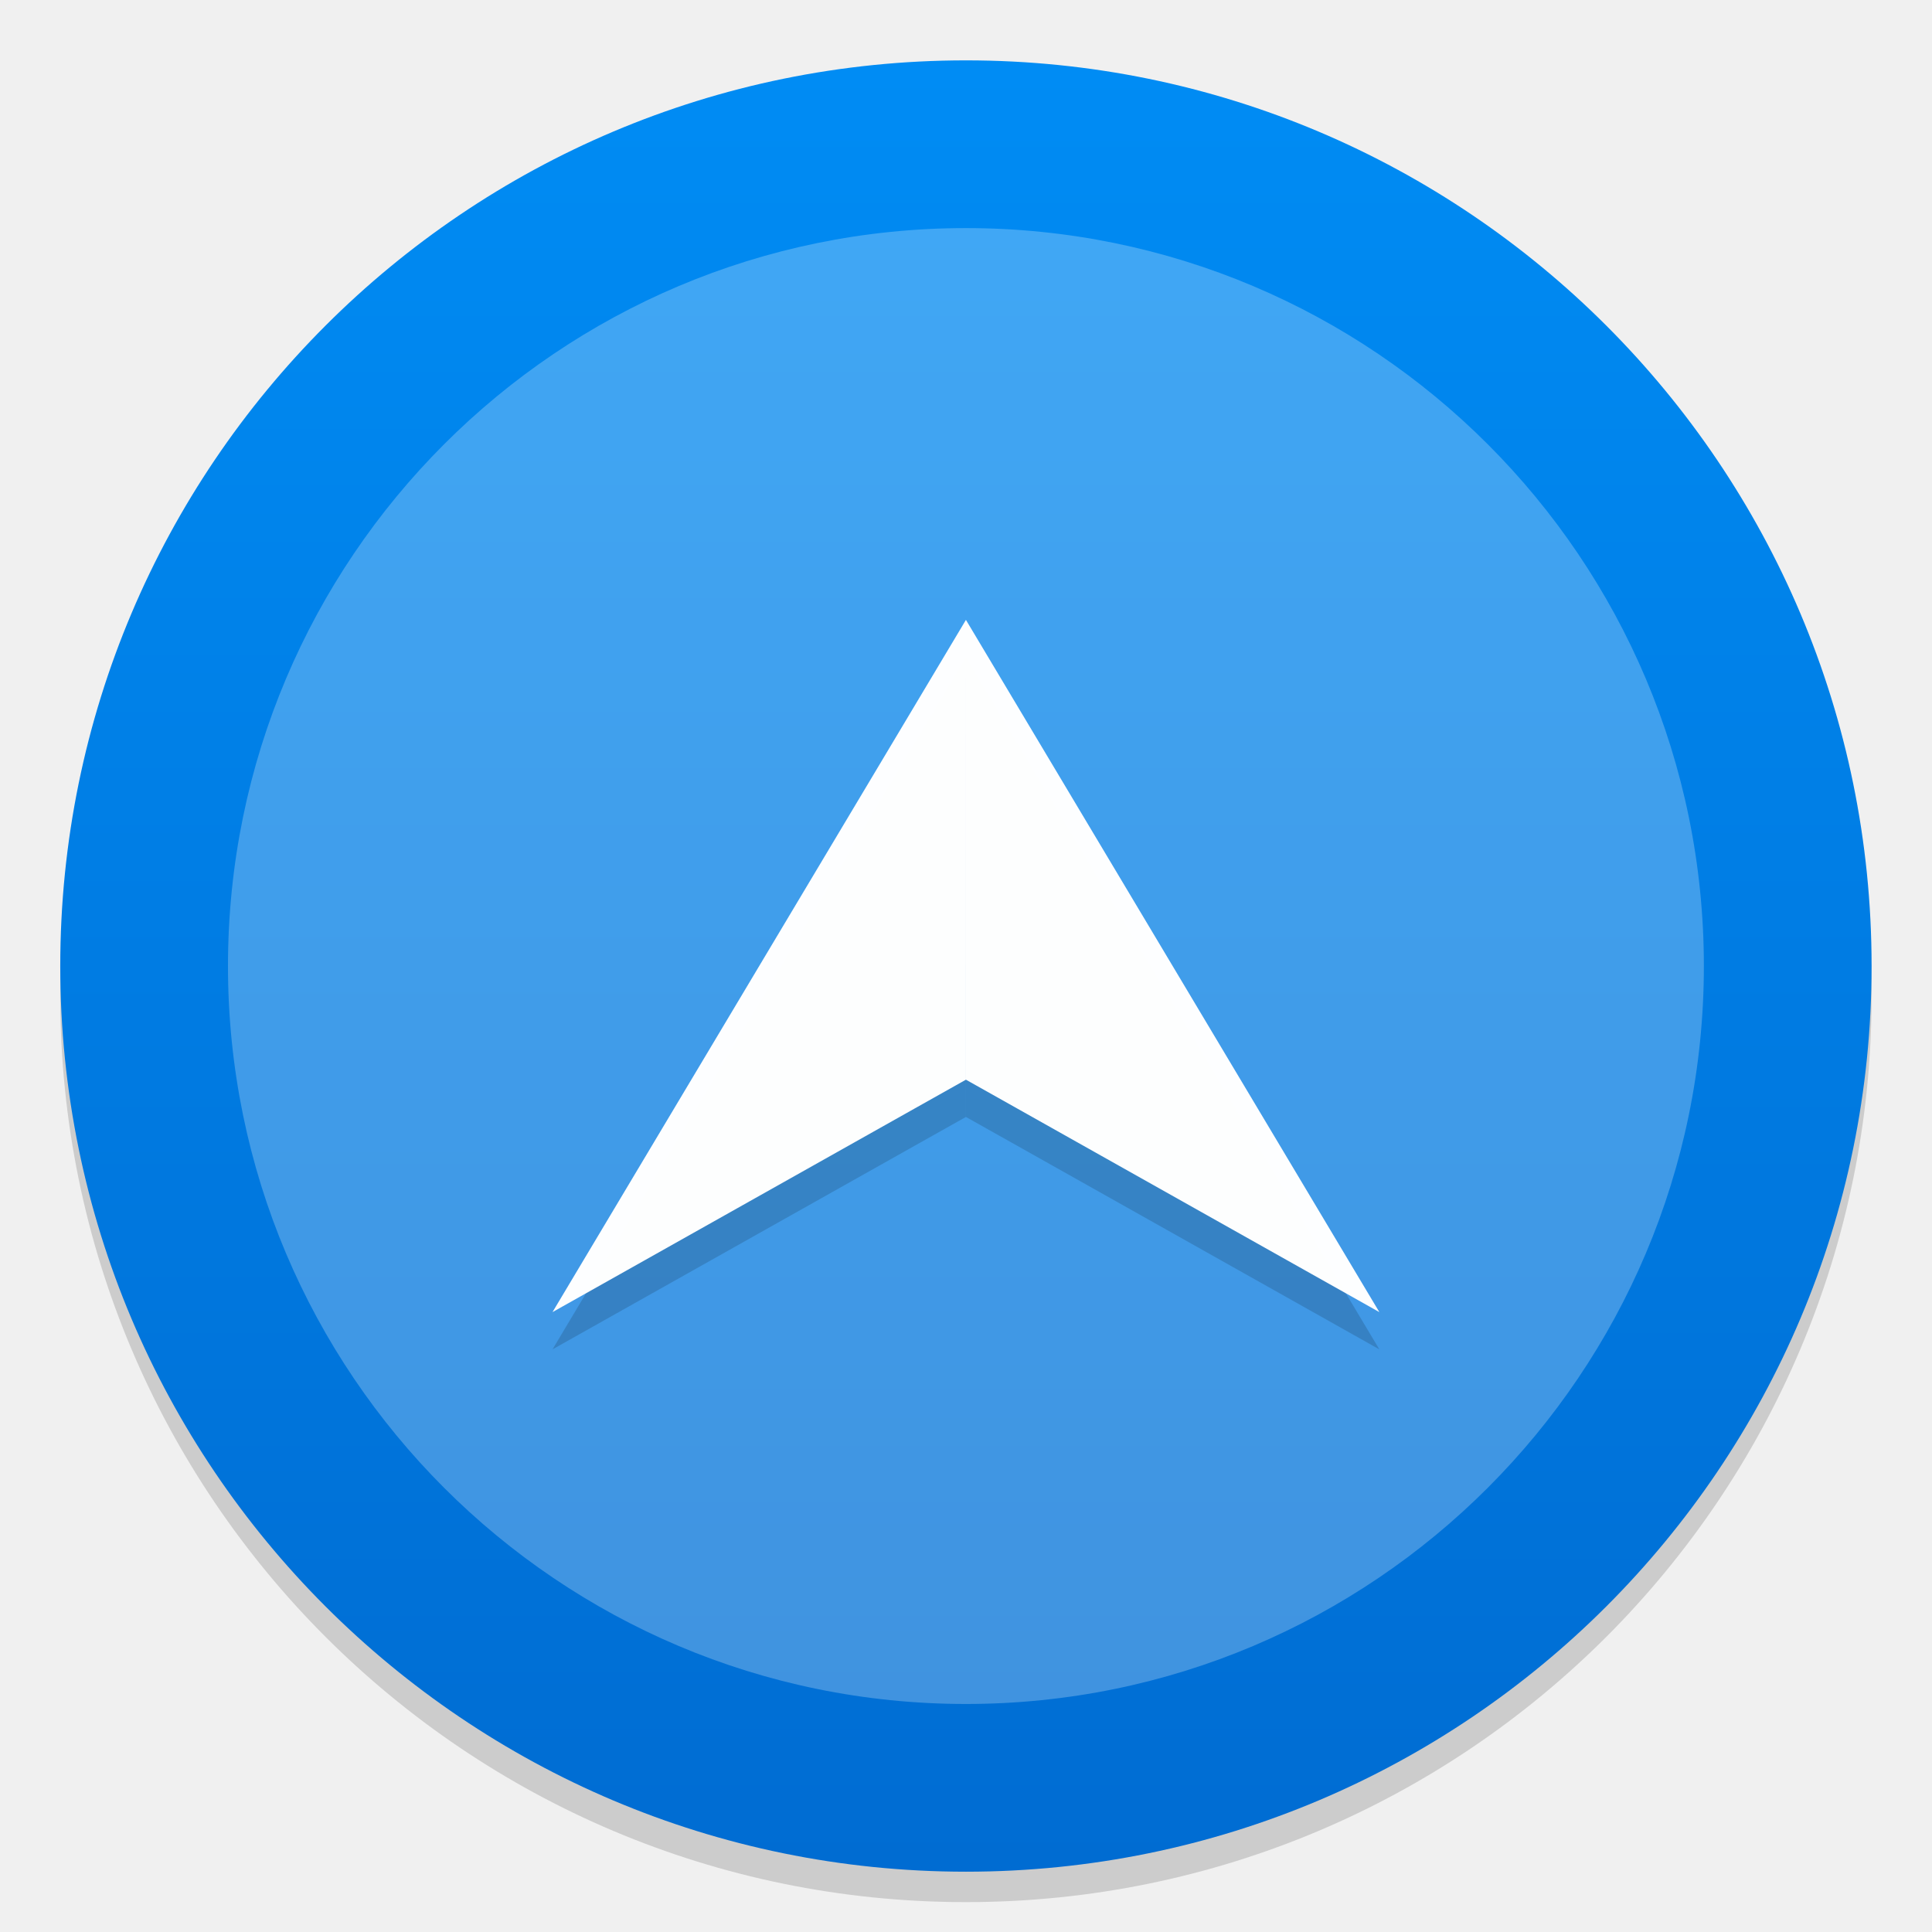
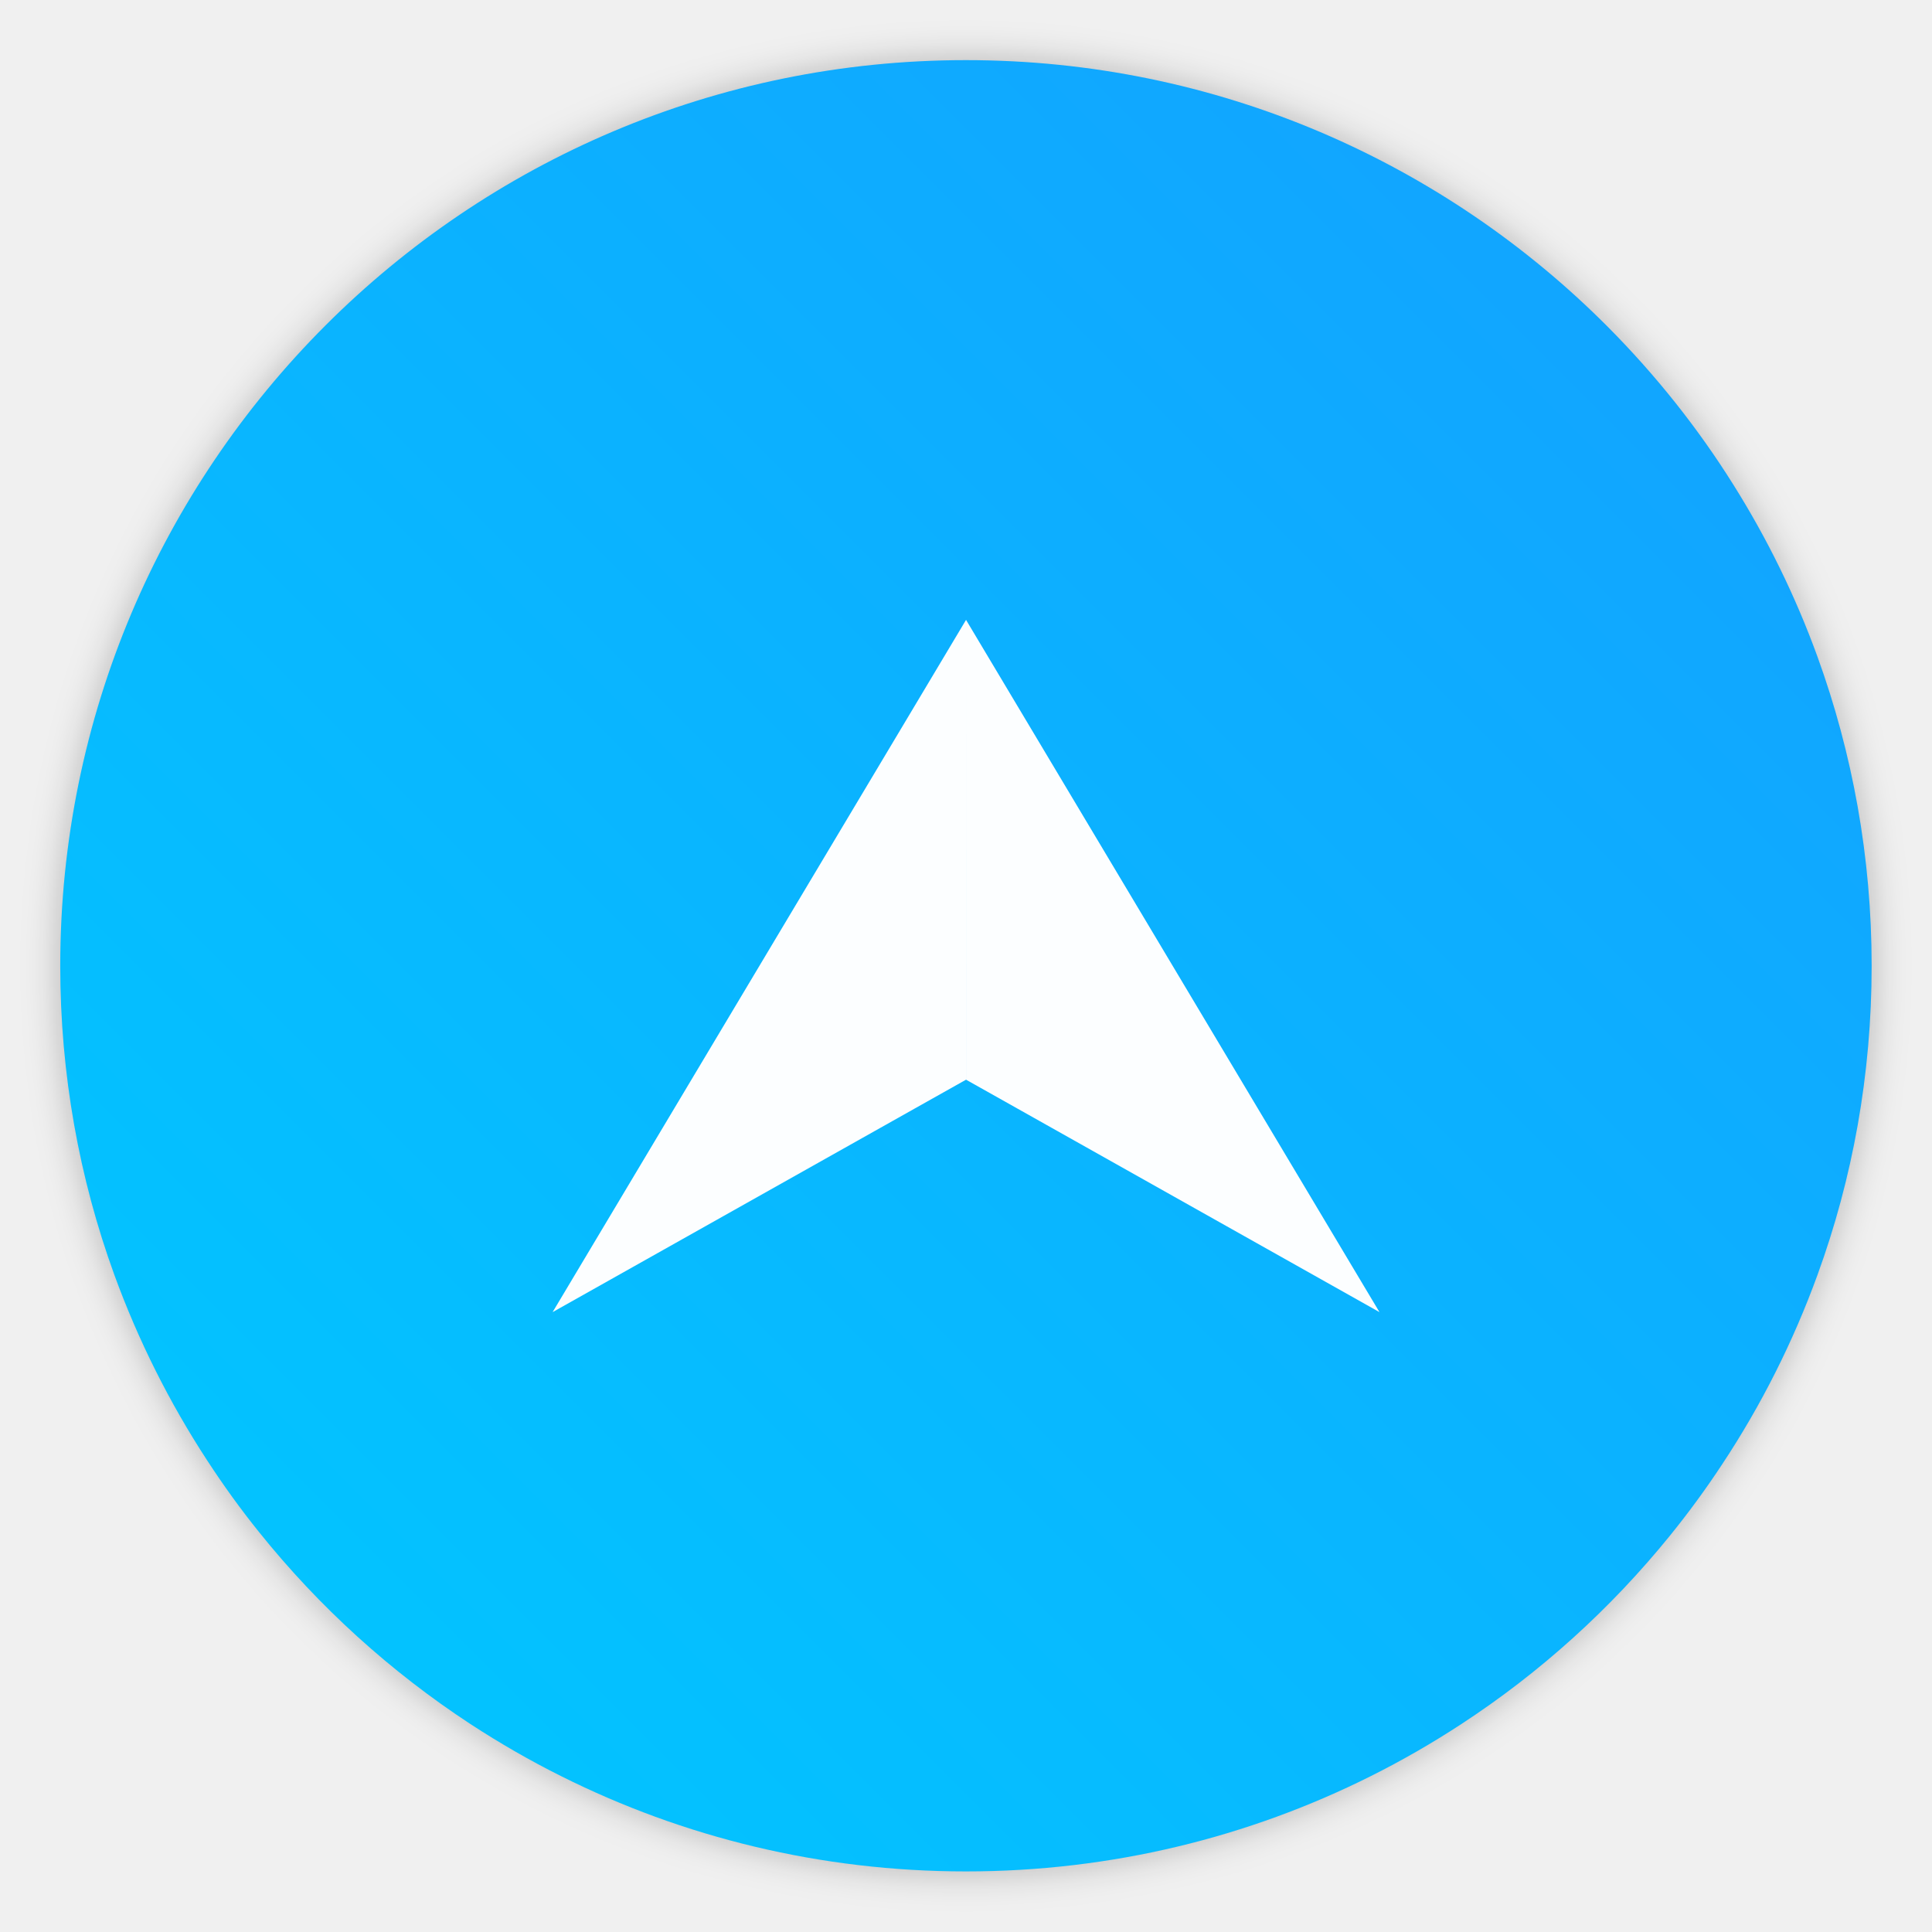
<svg xmlns="http://www.w3.org/2000/svg" width="64" height="64" version="1.1" viewBox="0 0 16.933 16.933">
  <defs>
-     <linearGradient id="a" x1="8.466" x2="8.466" y1="281.4" y2="295.68" gradientUnits="userSpaceOnUse">
-       <stop stop-color="#008cf4" offset="0" />
-       <stop stop-color="#006cd2" offset="1" />
+     <filter id="filter11290" x="-.024" y="-.024" width="1.048" height="1.048" color-interpolation-filters="sRGB">
+       <feGaussianBlur stdDeviation="0.159" />
+     </filter>
+     <linearGradient id="linearGradient1005" x1=".871" x2="16.246" y1="16.164" y2=".789" gradientTransform="translate(-.035245 .00645)" gradientUnits="userSpaceOnUse">
+       <stop stop-color="#00c8ff" offset="0" />
+       <stop stop-color="#14a0ff" offset="1" />
    </linearGradient>
  </defs>
-   <g transform="matrix(1.1111 0 0 1.1111 -.94074 -312.13)" stroke-width="1">
-     <circle cx="8.466" cy="288.78" r="7.144" opacity=".15" style="paint-order:stroke markers fill" />
-     <circle cx="8.466" cy="288.54" r="7.144" fill="url(#a)" style="paint-order:stroke markers fill" />
-     <circle cx="8.466" cy="288.54" r="5.821" fill="#fff" opacity=".25" style="paint-order:stroke markers fill" />
+   <circle cx="8.466" cy="8.466" r="7.938" filter="url(#filter11290)" opacity=".25" stroke-width=".14" />
+   <path d="m16.404 8.466c0 0.952-0.167 1.864-0.475 2.709-0.214 0.588-0.494 1.143-0.834 1.657-0.142 0.216-0.295 0.425-0.457 0.625-0.52 0.642-1.137 1.201-1.831 1.654-0.255 0.167-0.521 0.32-0.795 0.457-1.067 0.534-2.271 0.834-3.546 0.834s-2.479-0.3-3.546-0.834c-0.275-0.137-0.54-0.29-0.796-0.457-0.702-0.46-1.327-1.027-1.851-1.68-0.163-0.202-0.315-0.413-0.457-0.631-0.33-0.505-0.604-1.051-0.814-1.627-0.307-0.845-0.474-1.757-0.474-2.708 0-4.384 3.554-7.938 7.938-7.938 2.2 0 4.192 0.895 5.63 2.342 0.414 0.417 0.783 0.879 1.096 1.379 0.296 0.471 0.544 0.976 0.737 1.507 0.307 0.846 0.475 1.758 0.475 2.709z" fill="url(#linearGradient1005)" stroke-width=".031" />
+   <g transform="translate(-.0272 .0065001)" fill="#5e4aa6" stroke-width=".265">
+     <circle cx="-330.35" cy="-328.38" r="0" />
+     <circle cx="-312.11" cy="-326.25" r="0" />
+     <circle cx="-306.02" cy="-333.07" r="0" />
+     <circle cx="-308.84" cy="-326.01" r="0" />
  </g>
-   <g transform="matrix(.10596 0 0 .10596 21.429 10.072)" opacity=".15">
-     <path d="m-122.34-40.699-34.197 57.259 29.917-16.821 4.279-2.404zm0 0 34.197 57.259-29.917-16.821-4.279-2.404z" opacity=".988" stroke-width=".731" style="font-feature-settings:normal;font-variant-caps:normal;font-variant-ligatures:normal;font-variant-numeric:normal;paint-order:stroke fill markers" />
-   </g>
-   <g transform="matrix(.10596 0 0 .10596 21.429 9.7454)" fill="#fff">
+   <g transform="matrix(.10596 0 0 .10596 21.43 9.7454)" fill="#fff">
    <path d="m-122.34-40.699-34.197 57.259 29.917-16.821 4.279-2.404zm0 0 34.197 57.259-29.917-16.821-4.279-2.404z" opacity=".988" stroke-width=".731" style="font-feature-settings:normal;font-variant-caps:normal;font-variant-ligatures:normal;font-variant-numeric:normal;paint-order:stroke fill markers" />
  </g>
</svg>
